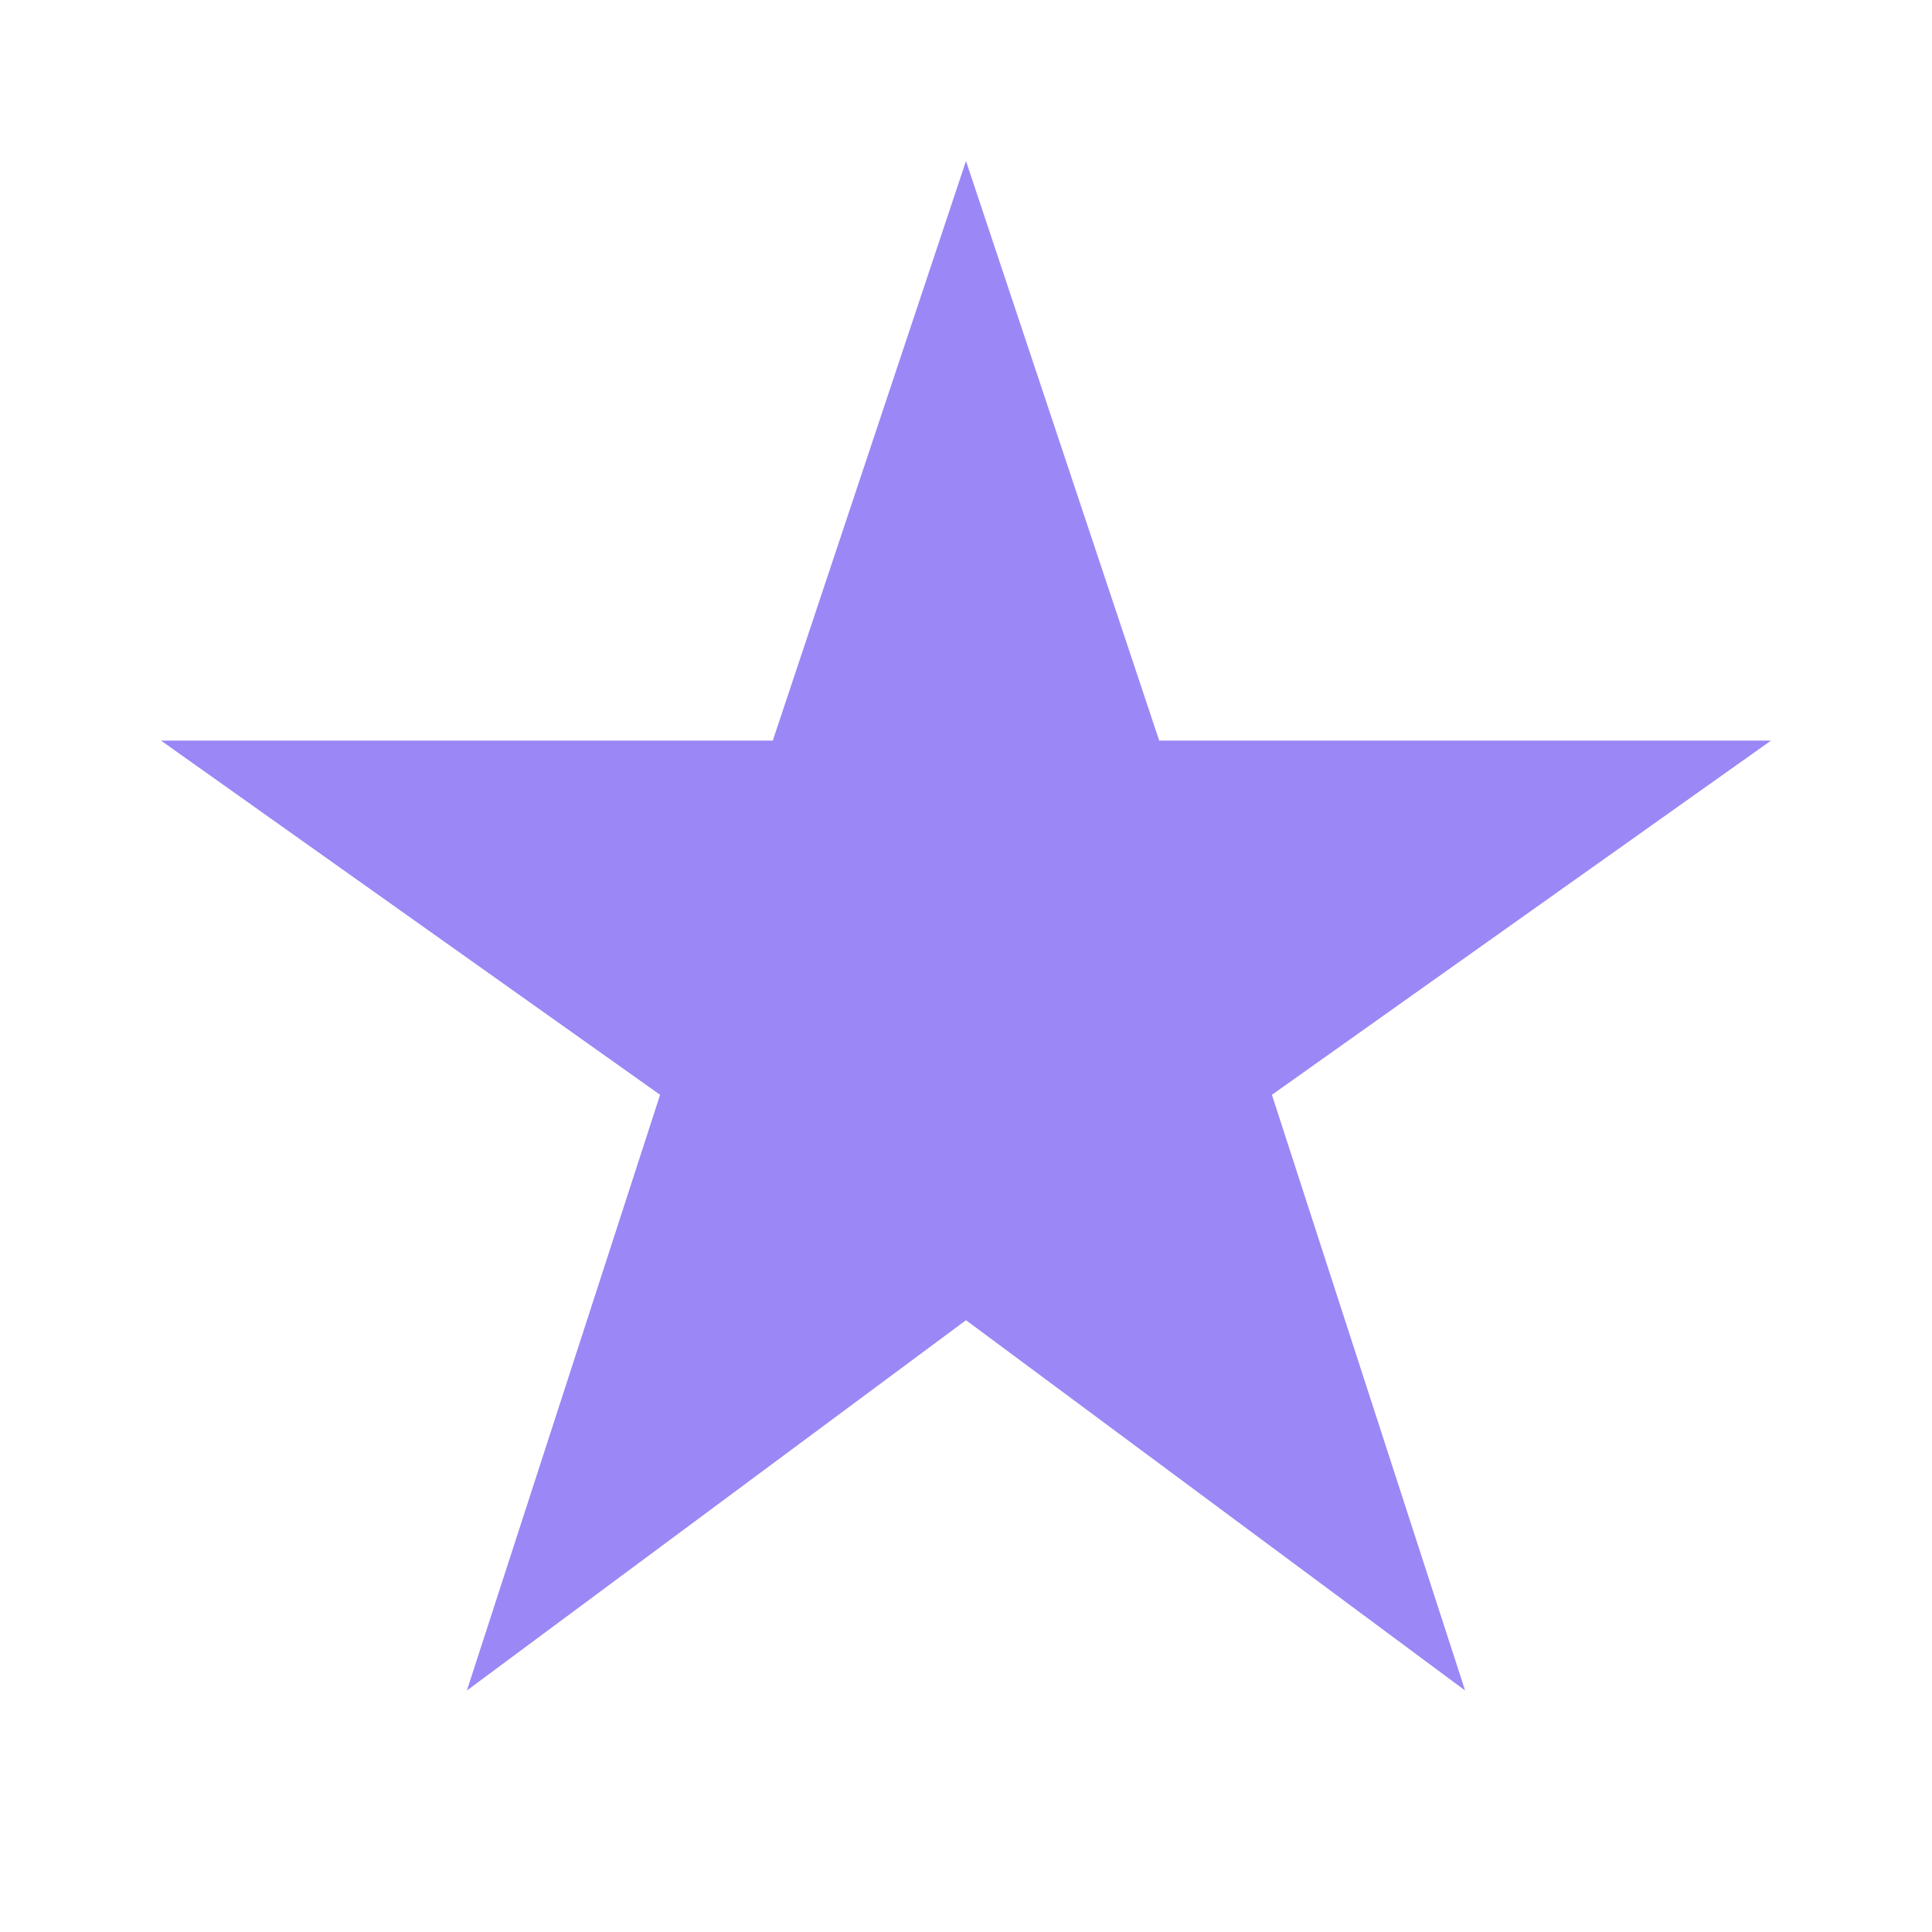
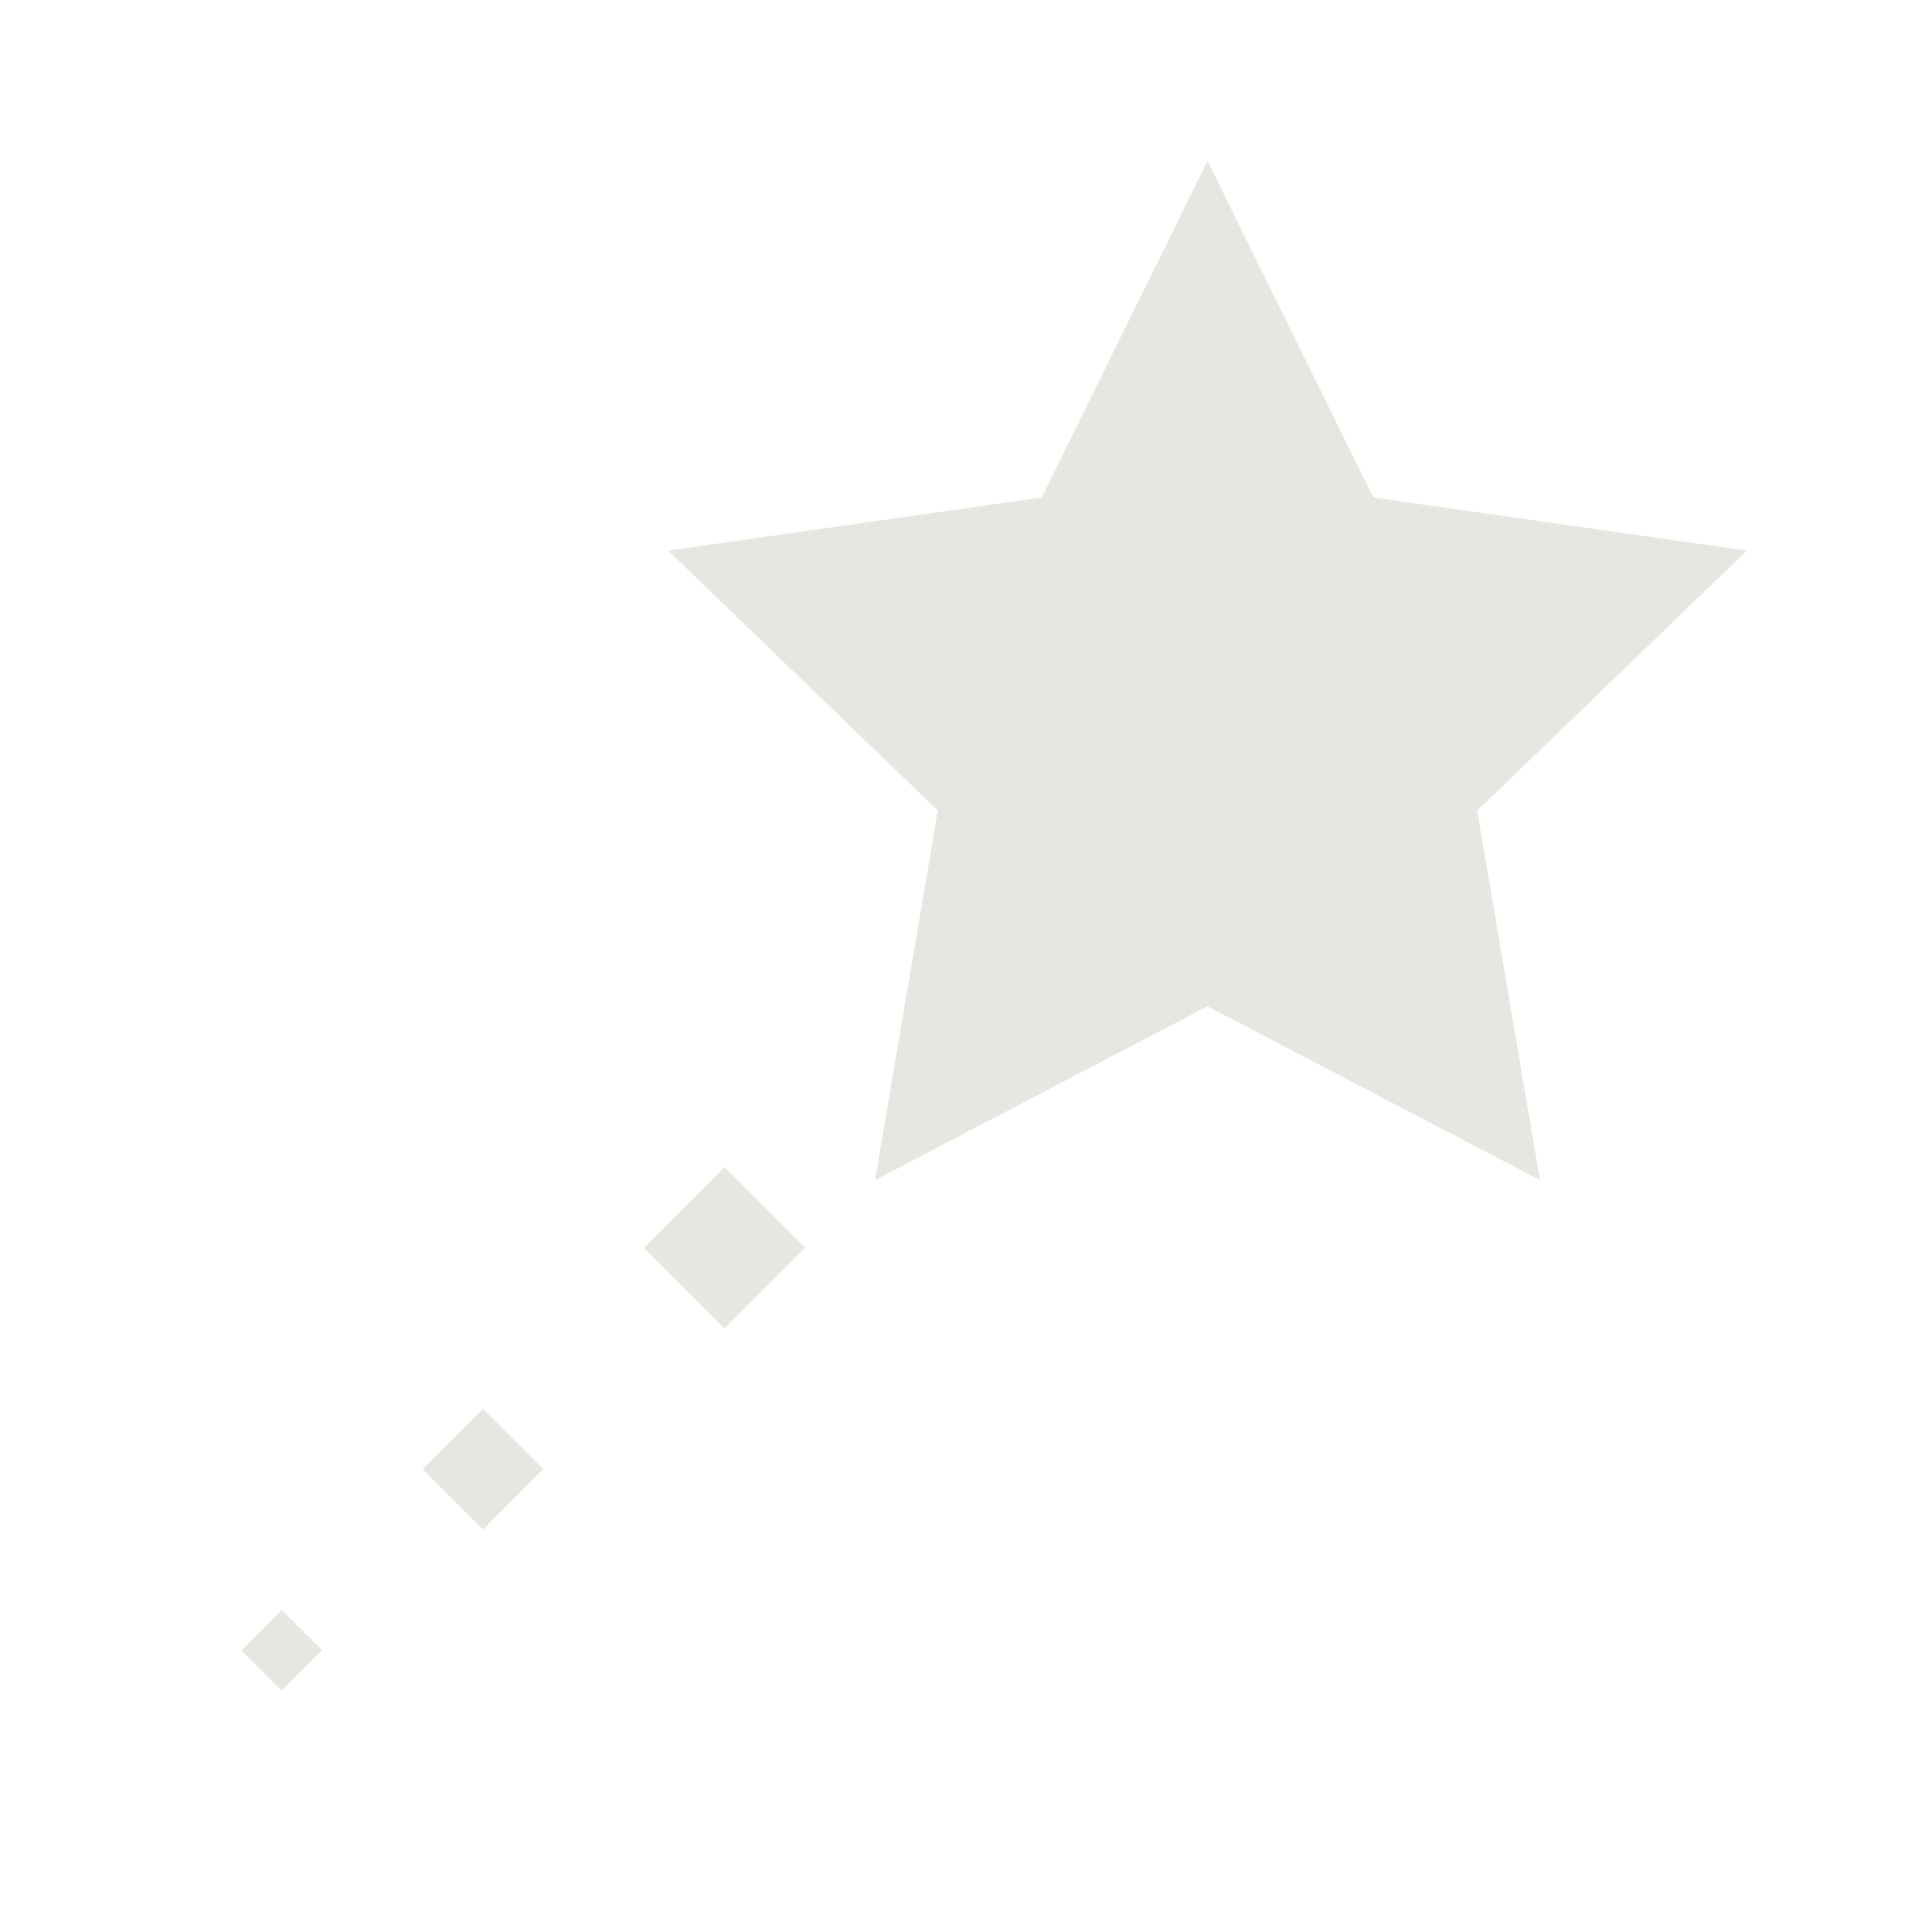
- <svg xmlns="http://www.w3.org/2000/svg" viewBox="0 0 24 24" width="24" height="24" fill="#9b87f5">
-   <path d="M12 2 L14.4 9.2 L22 9.2 L15.8 13.6 L18.2 21 L12 16.4 L5.8 21 L8.2 13.6 L2 9.2 L9.6 9.2 Z" />
+ <svg xmlns="http://www.w3.org/2000/svg" viewBox="0 0 24 24" width="24" height="24" fill="#E8E6E1">
+   <path d="M15 2 L17.06 6.18 L21.7 6.84 L18.35 10.07 L19.13 14.66 L15 12.5 L10.87 14.66 L11.65 10.07 L8.3 6.84 L12.94 6.18 Z" />
+   <path d="M9 14.5 L10 15.5 L9 16.5 L8 15.5 Z" />
+   <path d="M6 17.5 L6.75 18.25 L6 19 L5.25 18.25 Z" />
+   <path d="M3.5 20 L4 20.5 L3.5 21 L3 20.5 Z" />
</svg>
